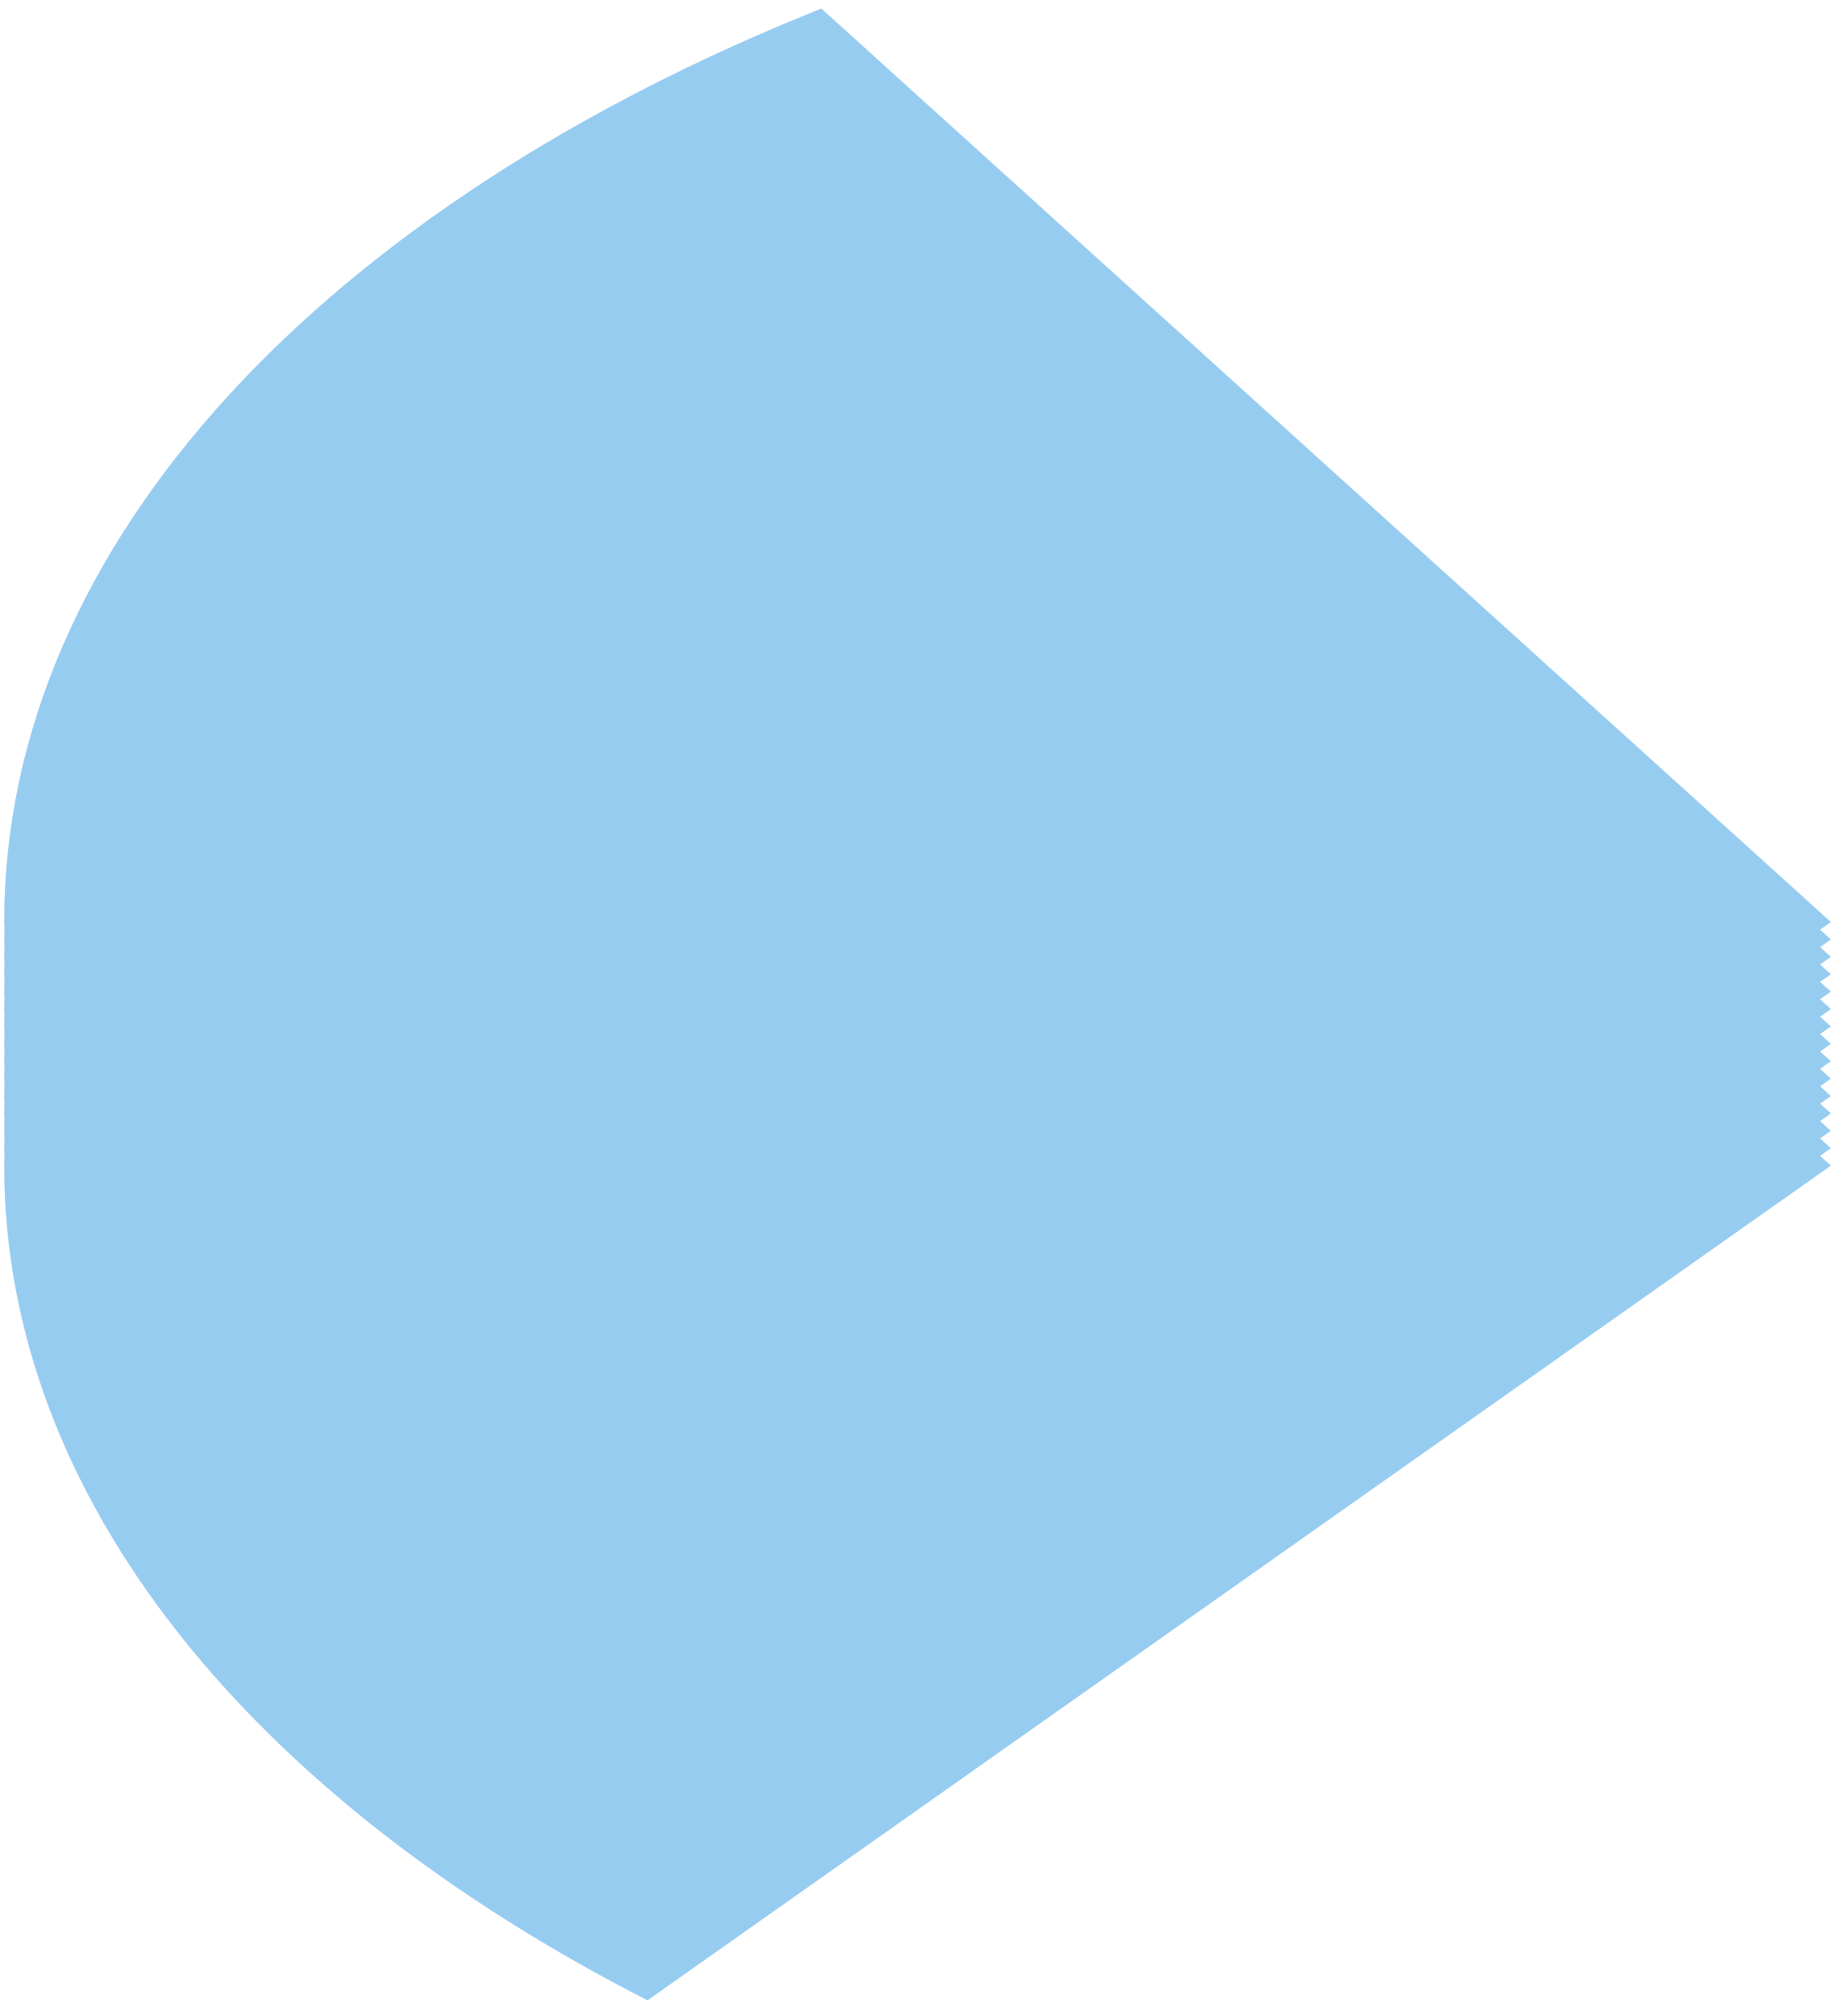
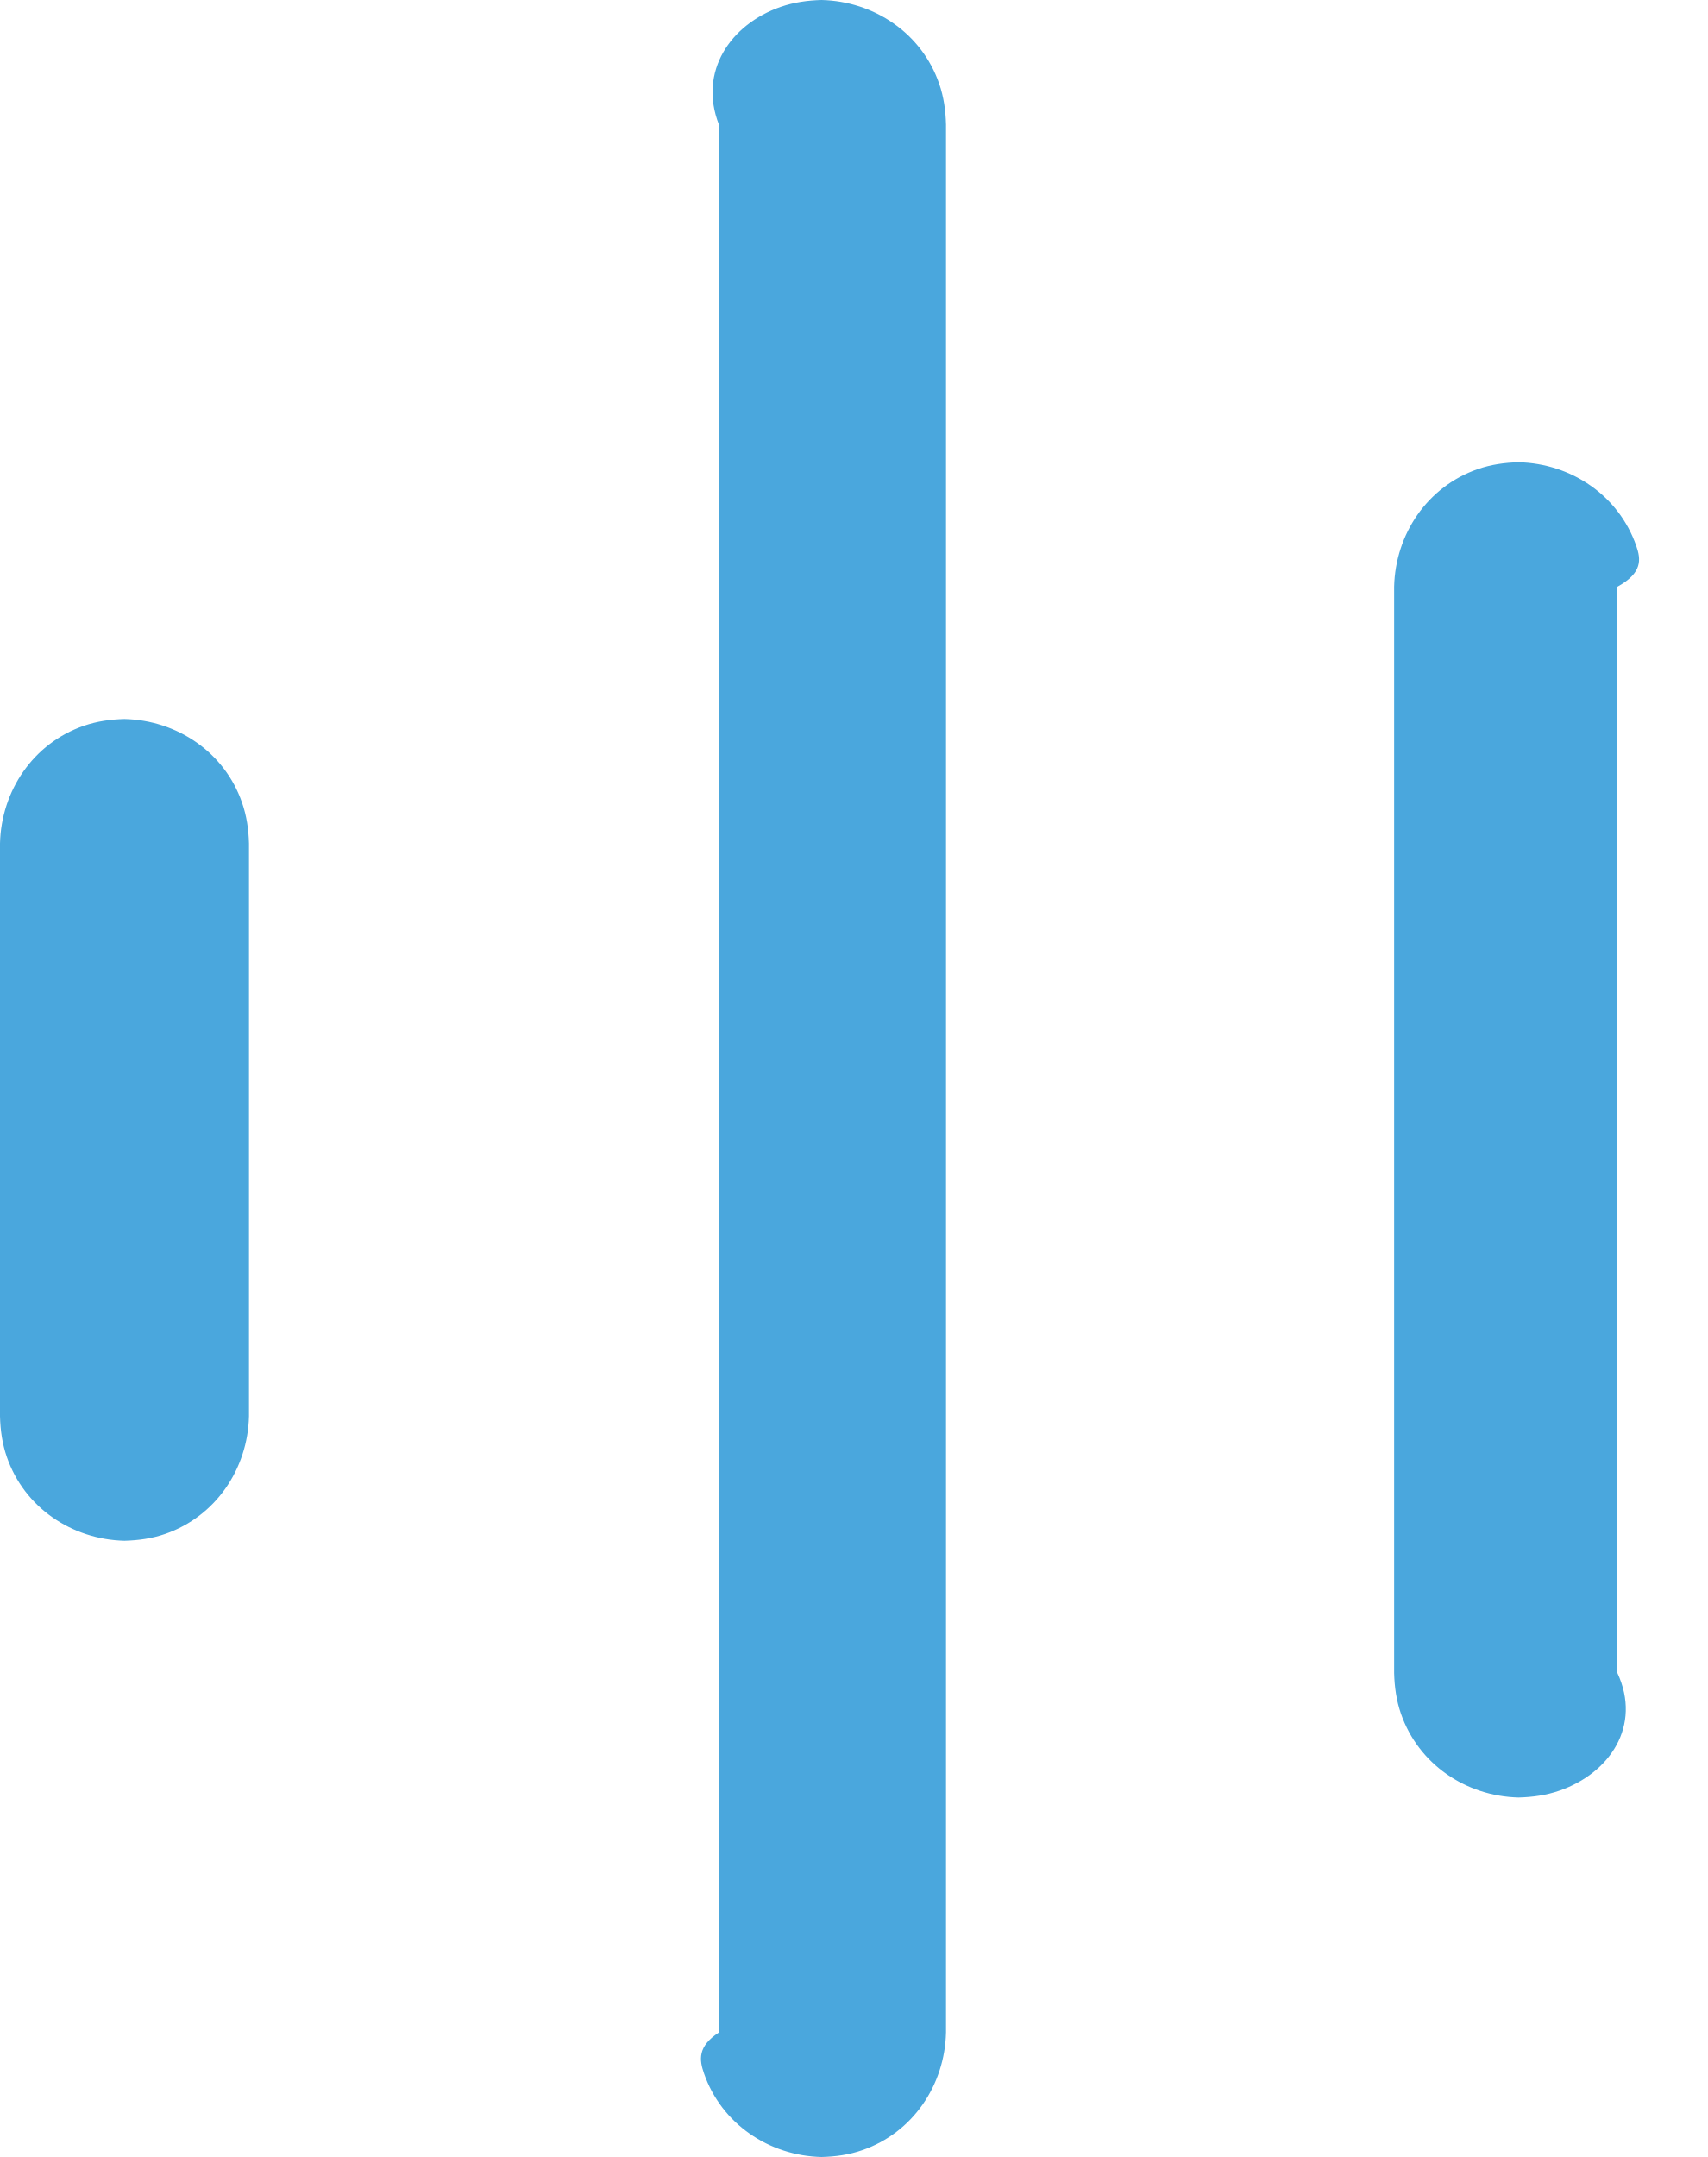
- <svg xmlns="http://www.w3.org/2000/svg" version="1.1" width="94px" height="103px">
-   <g transform="matrix(1 0 0 1 -92 -66 )">
-     <path d="M 93.554 58.665  L 93.002 59.054  L 93.554 59.554  L 33.085 102.2  C 12.981 91.927  0.214 76.639  0.214 59.554  C 0.214 59.364  0.226 59.177  0.229 58.988  C 0.228 58.879  0.214 58.773  0.214 58.665  C 0.214 58.475  0.226 58.288  0.229 58.099  C 0.228 57.99  0.214 57.884  0.214 57.776  C 0.214 57.586  0.226 57.399  0.229 57.21  C 0.228 57.101  0.214 56.995  0.214 56.887  C 0.214 56.697  0.226 56.51  0.229 56.321  C 0.228 56.212  0.214 56.106  0.214 55.998  C 0.214 55.808  0.226 55.621  0.229 55.432  C 0.228 55.324  0.214 55.217  0.214 55.109  C 0.214 54.919  0.226 54.732  0.229 54.543  C 0.228 54.435  0.214 54.328  0.214 54.22  C 0.214 54.031  0.226 53.843  0.229 53.654  C 0.228 53.546  0.214 53.439  0.214 53.331  C 0.214 53.142  0.226 52.954  0.229 52.765  C 0.228 52.657  0.214 52.55  0.214 52.442  C 0.214 52.253  0.226 52.065  0.229 51.876  C 0.228 51.768  0.214 51.661  0.214 51.553  C 0.214 51.364  0.226 51.176  0.229 50.987  C 0.228 50.879  0.214 50.773  0.214 50.664  C 0.214 50.475  0.226 50.287  0.229 50.098  C 0.228 49.99  0.214 49.884  0.214 49.775  C 0.214 49.586  0.226 49.398  0.229 49.209  C 0.228 49.101  0.214 48.995  0.214 48.886  C 0.214 48.697  0.226 48.509  0.229 48.32  C 0.228 48.212  0.214 48.106  0.214 47.997  C 0.214 47.808  0.226 47.62  0.229 47.431  C 0.228 47.323  0.214 47.217  0.214 47.108  C 0.214 27.623  16.807 10.469  41.97 0.437  L 93.554 47.108  L 93.002 47.498  L 93.554 47.997  L 93.002 48.387  L 93.554 48.886  L 93.002 49.276  L 93.554 49.775  L 93.002 50.165  L 93.554 50.664  L 93.002 51.054  L 93.554 51.553  L 93.002 51.943  L 93.554 52.442  L 93.002 52.831  L 93.554 53.331  L 93.002 53.72  L 93.554 54.22  L 93.002 54.609  L 93.554 55.109  L 93.002 55.498  L 93.554 55.998  L 93.002 56.387  L 93.554 56.887  L 93.002 57.276  L 93.554 57.776  L 93.002 58.165  L 93.554 58.665  Z " fill-rule="nonzero" fill="#309ae3" stroke="none" fill-opacity="0.502" transform="matrix(1 0 0 1 92 66 )" />
+ <svg xmlns="http://www.w3.org/2000/svg" version="1.1" width="19px" height="24px">
+   <g transform="matrix(1 0 0 1 -60 -401 )">
+     <path d="M 0 9.385  C 0.014 8.799  0.37 8.27  0.932 8.076  C 1.079 8.025  1.23 8.004  1.385 8  C 1.972 8.014  2.5 8.37  2.694 8.932  C 2.745 9.079  2.767 9.23  2.771 9.385  L 2.771 15.758  C 2.757 16.344  2.401 16.872  1.839 17.067  C 1.692 17.118  1.54 17.139  1.385 17.143  C 0.799 17.129  0.27 16.773  0.076 16.211  C 0.025 16.064  0.004 15.913  0 15.758  L 0 9.385  Z M 15.515 6.528  C 15.529 5.942  15.885 5.413  16.447 5.219  C 16.594 5.168  16.745 5.147  16.9 5.143  C 17.487 5.157  18.015 5.513  18.21 6.075  C 18.261 6.222  18.282 6.373  18 6.528  L 18 18.615  C 18.272 19.201  17.916 19.73  17.354 19.924  C 17.207 19.975  17.056 19.996  16.9 20  C 16.314 19.986  15.786 19.63  15.591 19.068  C 15.54 18.921  15.519 18.77  15.515 18.615  L 15.515 6.528  Z M 8.689 0.076  C 8.837 0.025  8.988 0.004  9.143 0  C 9.729 0.014  10.258 0.37  10.452 0.932  C 10.503 1.079  10.524 1.23  10.528 1.385  L 10.528 22.615  C 10.514 23.201  10.158 23.73  9.596 23.924  C 9.449 23.975  9.298 23.996  9.143 24  C 8.557 23.986  8.028 23.63  7.834 23.068  C 7.783 22.921  7.761 22.77  8 22.615  L 8 1.385  C 7.771 0.799  8.127 0.27  8.689 0.076  Z " fill-rule="nonzero" fill="#4aa7dd" stroke="none" transform="matrix(1 0 0 1 60 401 )" />
  </g>
</svg>
